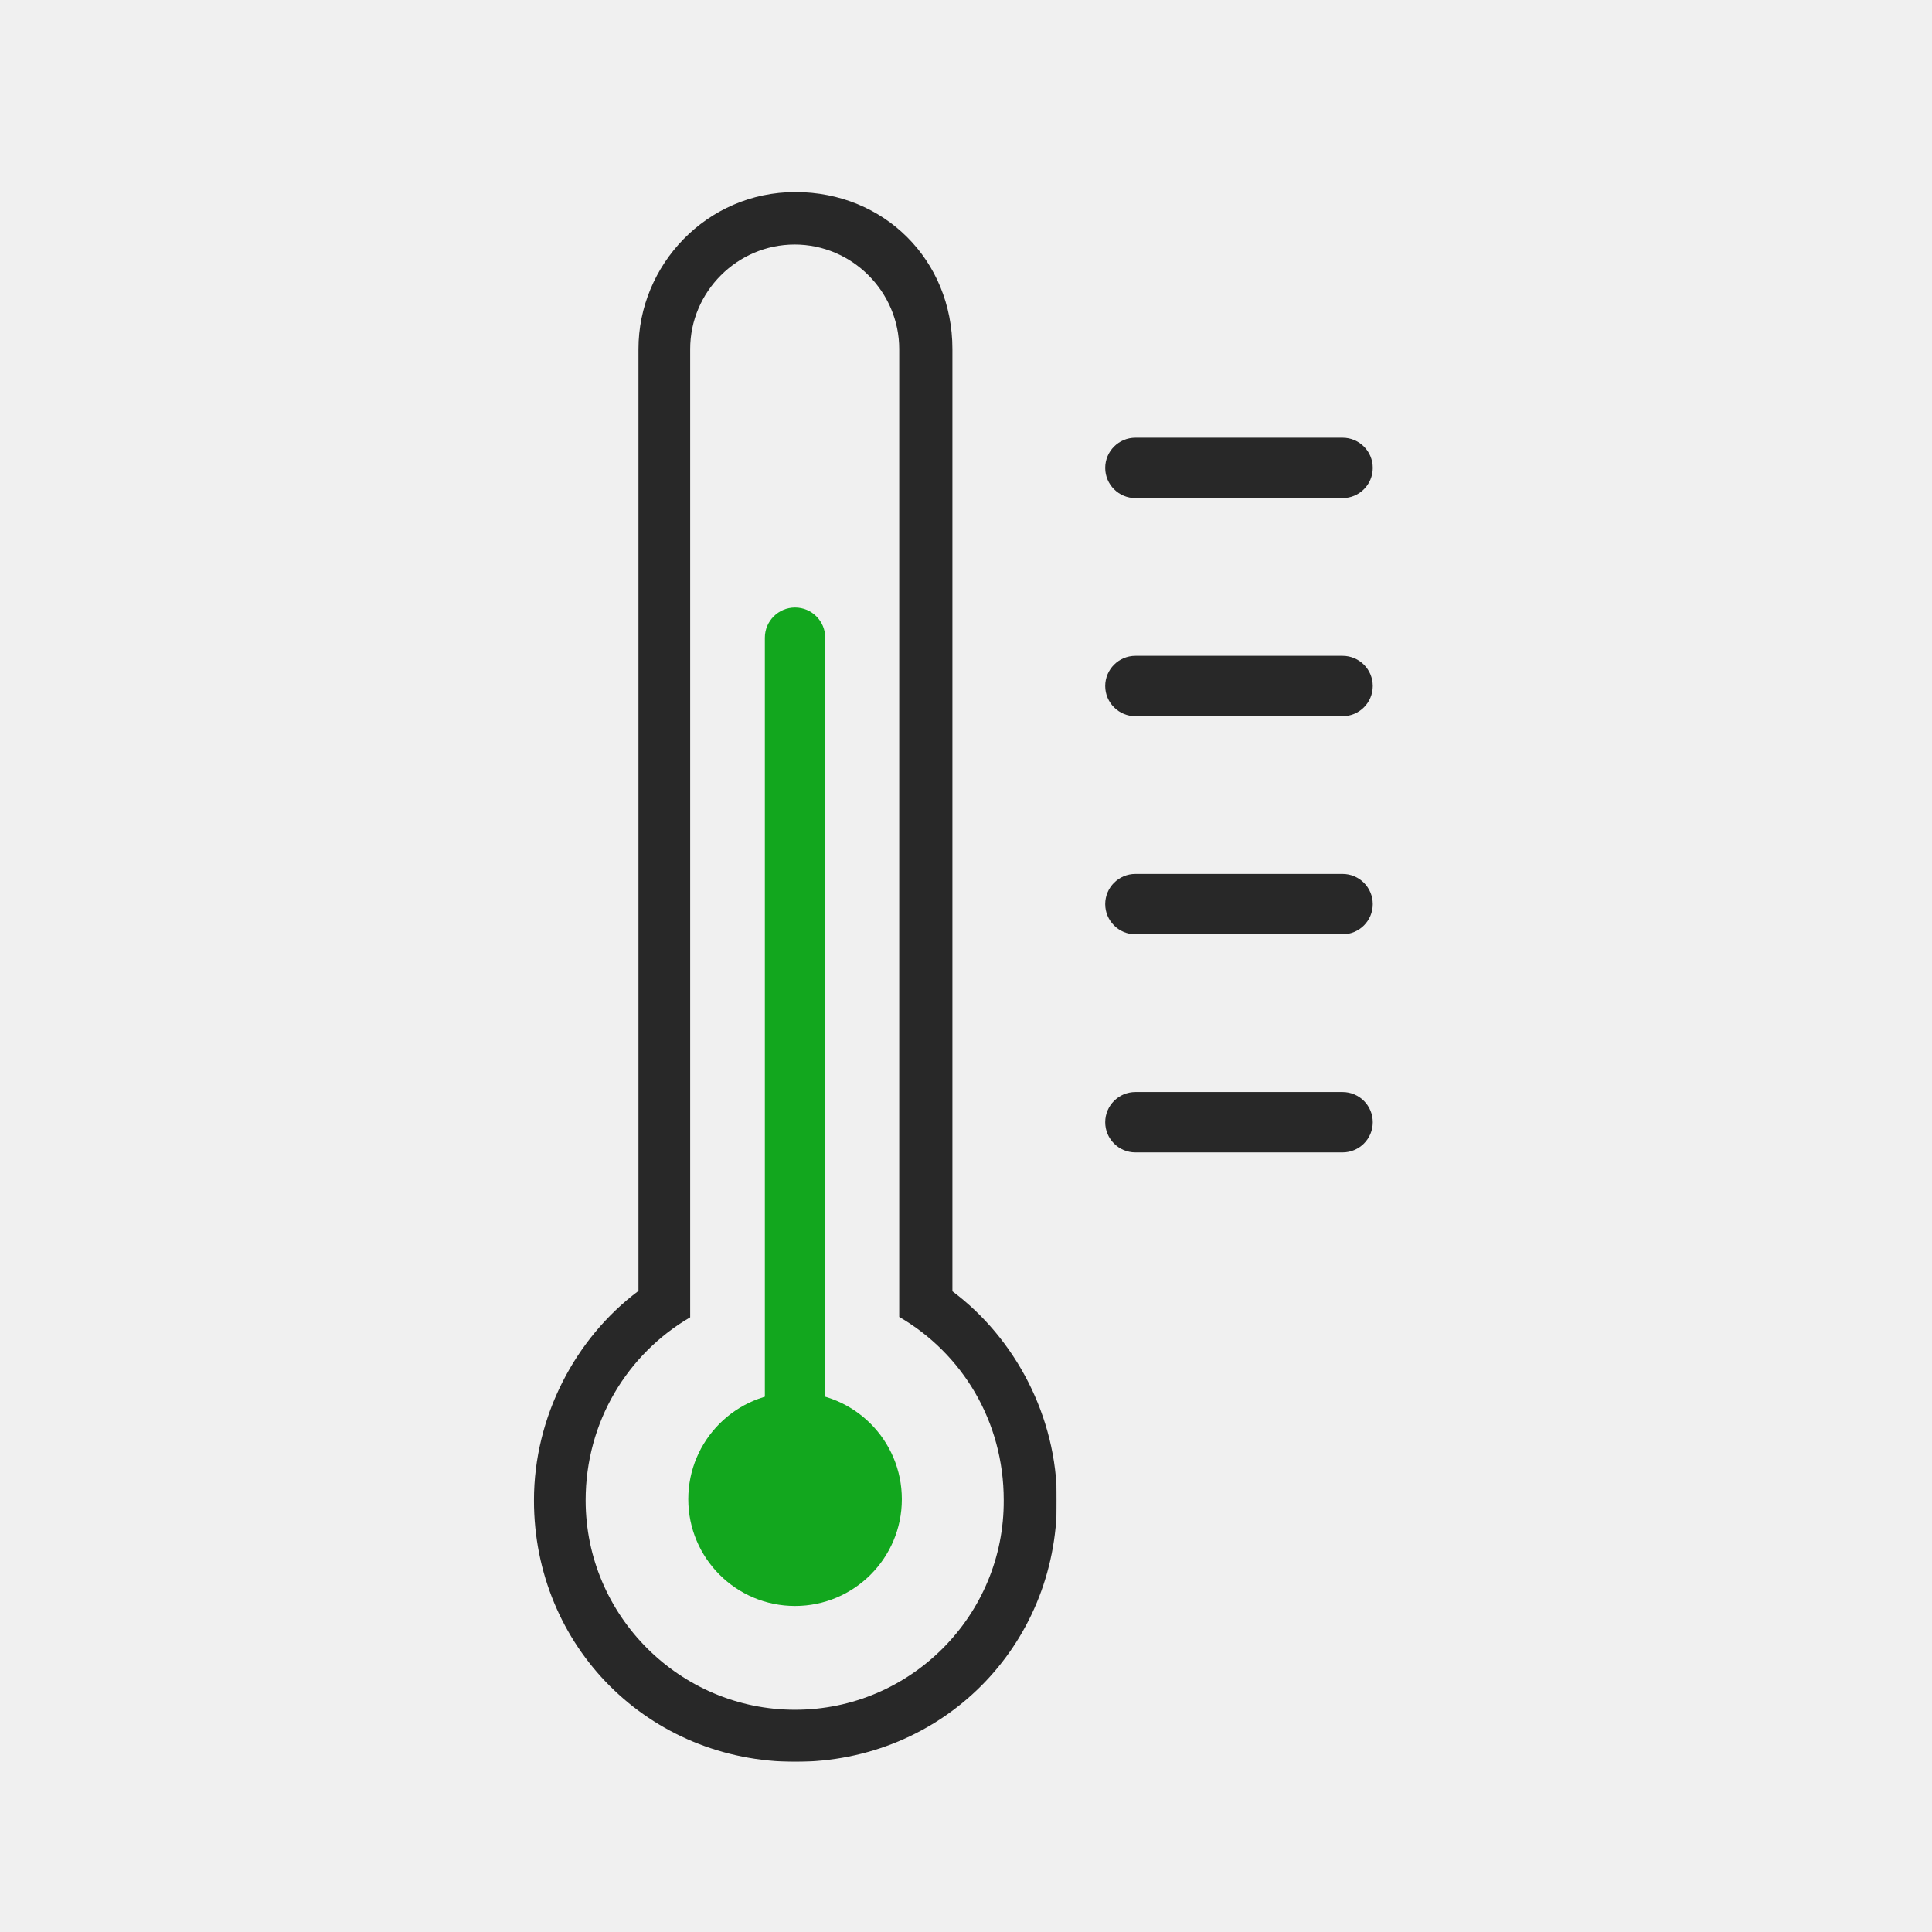
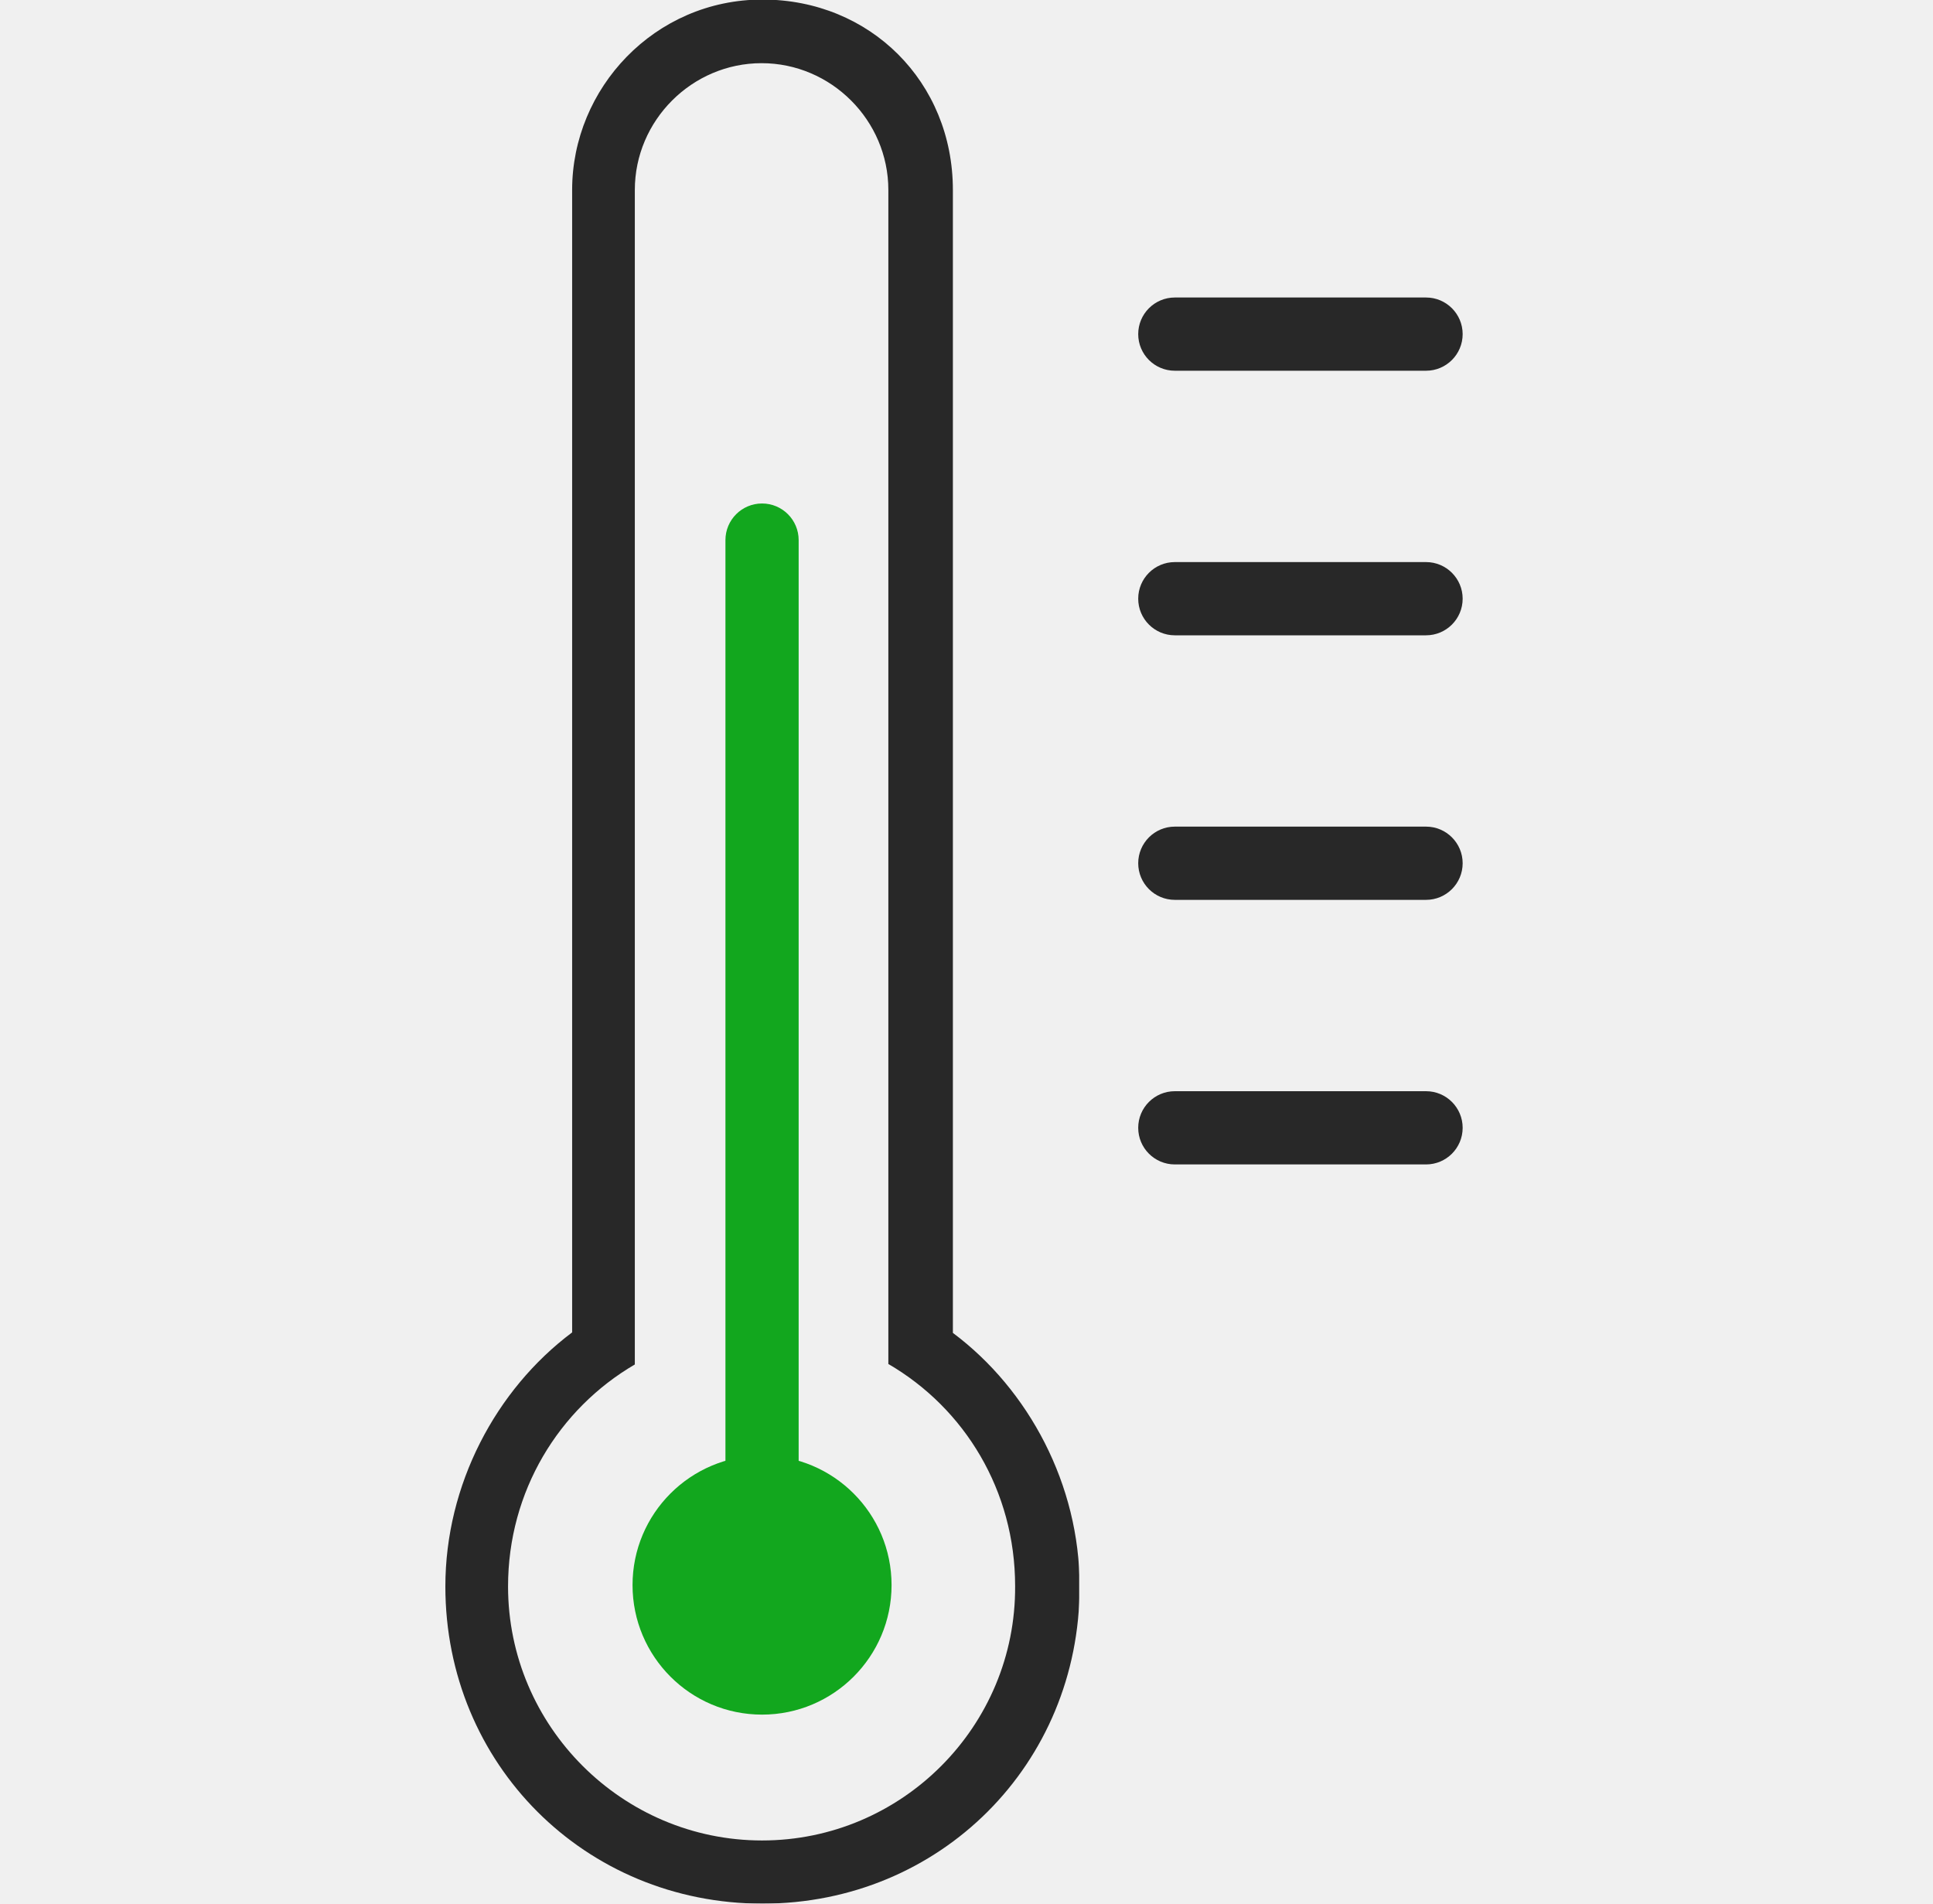
- <svg xmlns="http://www.w3.org/2000/svg" width="64" height="64" viewBox="0 0 64 64" fill="none">
-   <path fill-rule="evenodd" clip-rule="evenodd" d="M36.612 29.95C36.612 29.398 37.06 28.95 37.612 28.95H44.475C45.027 28.95 45.475 29.398 45.475 29.95C45.475 30.502 45.027 30.95 44.475 30.95H37.612C37.06 30.95 36.612 30.502 36.612 29.95Z" fill="#282828" />
-   <path fill-rule="evenodd" clip-rule="evenodd" d="M36.612 22.725C36.612 22.173 37.06 21.725 37.612 21.725H44.475C45.027 21.725 45.475 22.173 45.475 22.725C45.475 23.277 45.027 23.725 44.475 23.725H37.612C37.06 23.725 36.612 23.277 36.612 22.725Z" fill="#282828" />
-   <path fill-rule="evenodd" clip-rule="evenodd" d="M36.612 15.5C36.612 14.948 37.06 14.5 37.612 14.5H44.475C45.027 14.5 45.475 14.948 45.475 15.5C45.475 16.052 45.027 16.5 44.475 16.5H37.612C37.06 16.5 36.612 16.052 36.612 15.5Z" fill="#282828" />
-   <path fill-rule="evenodd" clip-rule="evenodd" d="M36.612 37.175C36.612 36.623 37.06 36.175 37.612 36.175H44.475C45.027 36.175 45.475 36.623 45.475 37.175C45.475 37.727 45.027 38.175 44.475 38.175H37.612C37.06 38.175 36.612 37.727 36.612 37.175Z" fill="#282828" />
-   <mask id="mask0_5611_3401" style="mask-type:luminance" maskUnits="userSpaceOnUse" x="17" y="6" width="18" height="53">
-     <path d="M17.675 6.375H35V58.362H17.675V6.375Z" fill="white" />
+ <svg xmlns="http://www.w3.org/2000/svg" width="65" height="64" viewBox="0 0 65 64" fill="none">
+   <path fill-rule="evenodd" clip-rule="evenodd" d="M38.274 29.022C38.274 28.343 38.825 27.791 39.505 27.791H47.953C48.633 27.791 49.184 28.343 49.184 29.022C49.184 29.702 48.633 30.253 47.953 30.253H39.505C38.825 30.253 38.274 29.702 38.274 29.022Z" fill="#282828" />
+   <path fill-rule="evenodd" clip-rule="evenodd" d="M38.274 20.128C38.274 19.448 38.825 18.897 39.505 18.897H47.953C48.633 18.897 49.184 19.448 49.184 20.128C49.184 20.808 48.633 21.359 47.953 21.359H39.505C38.825 21.359 38.274 20.808 38.274 20.128Z" fill="#282828" />
+   <path fill-rule="evenodd" clip-rule="evenodd" d="M38.274 11.233C38.274 10.554 38.825 10.002 39.505 10.002H47.953C48.633 10.002 49.184 10.554 49.184 11.233C49.184 11.913 48.633 12.464 47.953 12.464H39.505C38.825 12.464 38.274 11.913 38.274 11.233Z" fill="#282828" />
+   <path fill-rule="evenodd" clip-rule="evenodd" d="M38.274 37.917C38.274 37.237 38.825 36.686 39.505 36.686H47.953C48.633 36.686 49.184 37.237 49.184 37.917C49.184 38.597 48.633 39.148 47.953 39.148H39.505C38.825 39.148 38.274 38.597 38.274 37.917Z" fill="#282828" />
+   <mask id="mask0_5611_3401" style="mask-type:luminance" maskUnits="userSpaceOnUse" x="14" y="0" width="23" height="64">
+     <path d="M14.961 0H36.289V64H14.961V0Z" fill="white" />
  </mask>
  <g mask="url(#mask0_5611_3401)">
-     <path d="M31.55 42.775V11.562C31.55 8.613 29.288 6.362 26.35 6.362C23.4 6.362 21.15 8.787 21.15 11.562V42.763C19.062 44.325 17.688 46.925 17.688 49.7C17.688 54.55 21.5 58.362 26.35 58.362C31.2 58.362 35.013 54.55 35.013 49.7C35.013 46.925 33.625 44.325 31.55 42.775ZM26.337 56.638C22.525 56.638 19.4 53.525 19.4 49.7C19.4 47.1 20.788 44.85 22.863 43.638V11.562C22.863 9.662 24.425 8.1 26.325 8.1C28.225 8.1 29.788 9.662 29.788 11.562V43.625C31.875 44.837 33.25 47.087 33.25 49.688C33.275 53.513 30.163 56.638 26.337 56.638Z" fill="#282828" />
+     <path d="M32.042 44.811V6.386C32.042 2.755 29.257 -0.015 25.64 -0.015C22.009 -0.015 19.239 2.97 19.239 6.386V44.795C16.669 46.719 14.976 49.92 14.976 53.336C14.976 59.307 19.67 64 25.64 64C31.611 64 36.304 59.307 36.304 53.336C36.304 49.92 34.596 46.719 32.042 44.811ZM25.625 61.876C20.932 61.876 17.084 58.045 17.084 53.336C17.084 50.135 18.793 47.365 21.347 45.873V6.386C21.347 4.047 23.271 2.124 25.61 2.124C27.949 2.124 29.872 4.047 29.872 6.386V45.857C32.442 47.35 34.135 50.12 34.135 53.321C34.166 58.029 30.334 61.876 25.625 61.876Z" fill="#282828" />
  </g>
-   <path d="M26.337 53.2C28.291 53.2 29.875 51.616 29.875 49.663C29.875 47.709 28.291 46.125 26.337 46.125C24.384 46.125 22.8 47.709 22.8 49.663C22.8 51.616 24.384 53.2 26.337 53.2Z" fill="#12A71E" />
-   <path fill-rule="evenodd" clip-rule="evenodd" d="M26.337 20.125C26.89 20.125 27.337 20.573 27.337 21.125V49.663C27.337 50.215 26.89 50.663 26.337 50.663C25.785 50.663 25.337 50.215 25.337 49.663V21.125C25.337 20.573 25.785 20.125 26.337 20.125Z" fill="#12A71E" />
+   <path d="M25.625 57.645C28.03 57.645 29.98 55.695 29.98 53.29C29.98 50.885 28.03 48.935 25.625 48.935C23.22 48.935 21.27 50.885 21.27 53.29C21.27 55.695 23.22 57.645 25.625 57.645Z" fill="#12A71E" />
+   <path fill-rule="evenodd" clip-rule="evenodd" d="M25.625 16.927C26.305 16.927 26.856 17.478 26.856 18.158V53.29C26.856 53.97 26.305 54.521 25.625 54.521C24.945 54.521 24.394 53.97 24.394 53.29V18.158C24.394 17.478 24.945 16.927 25.625 16.927Z" fill="#12A71E" />
</svg>
